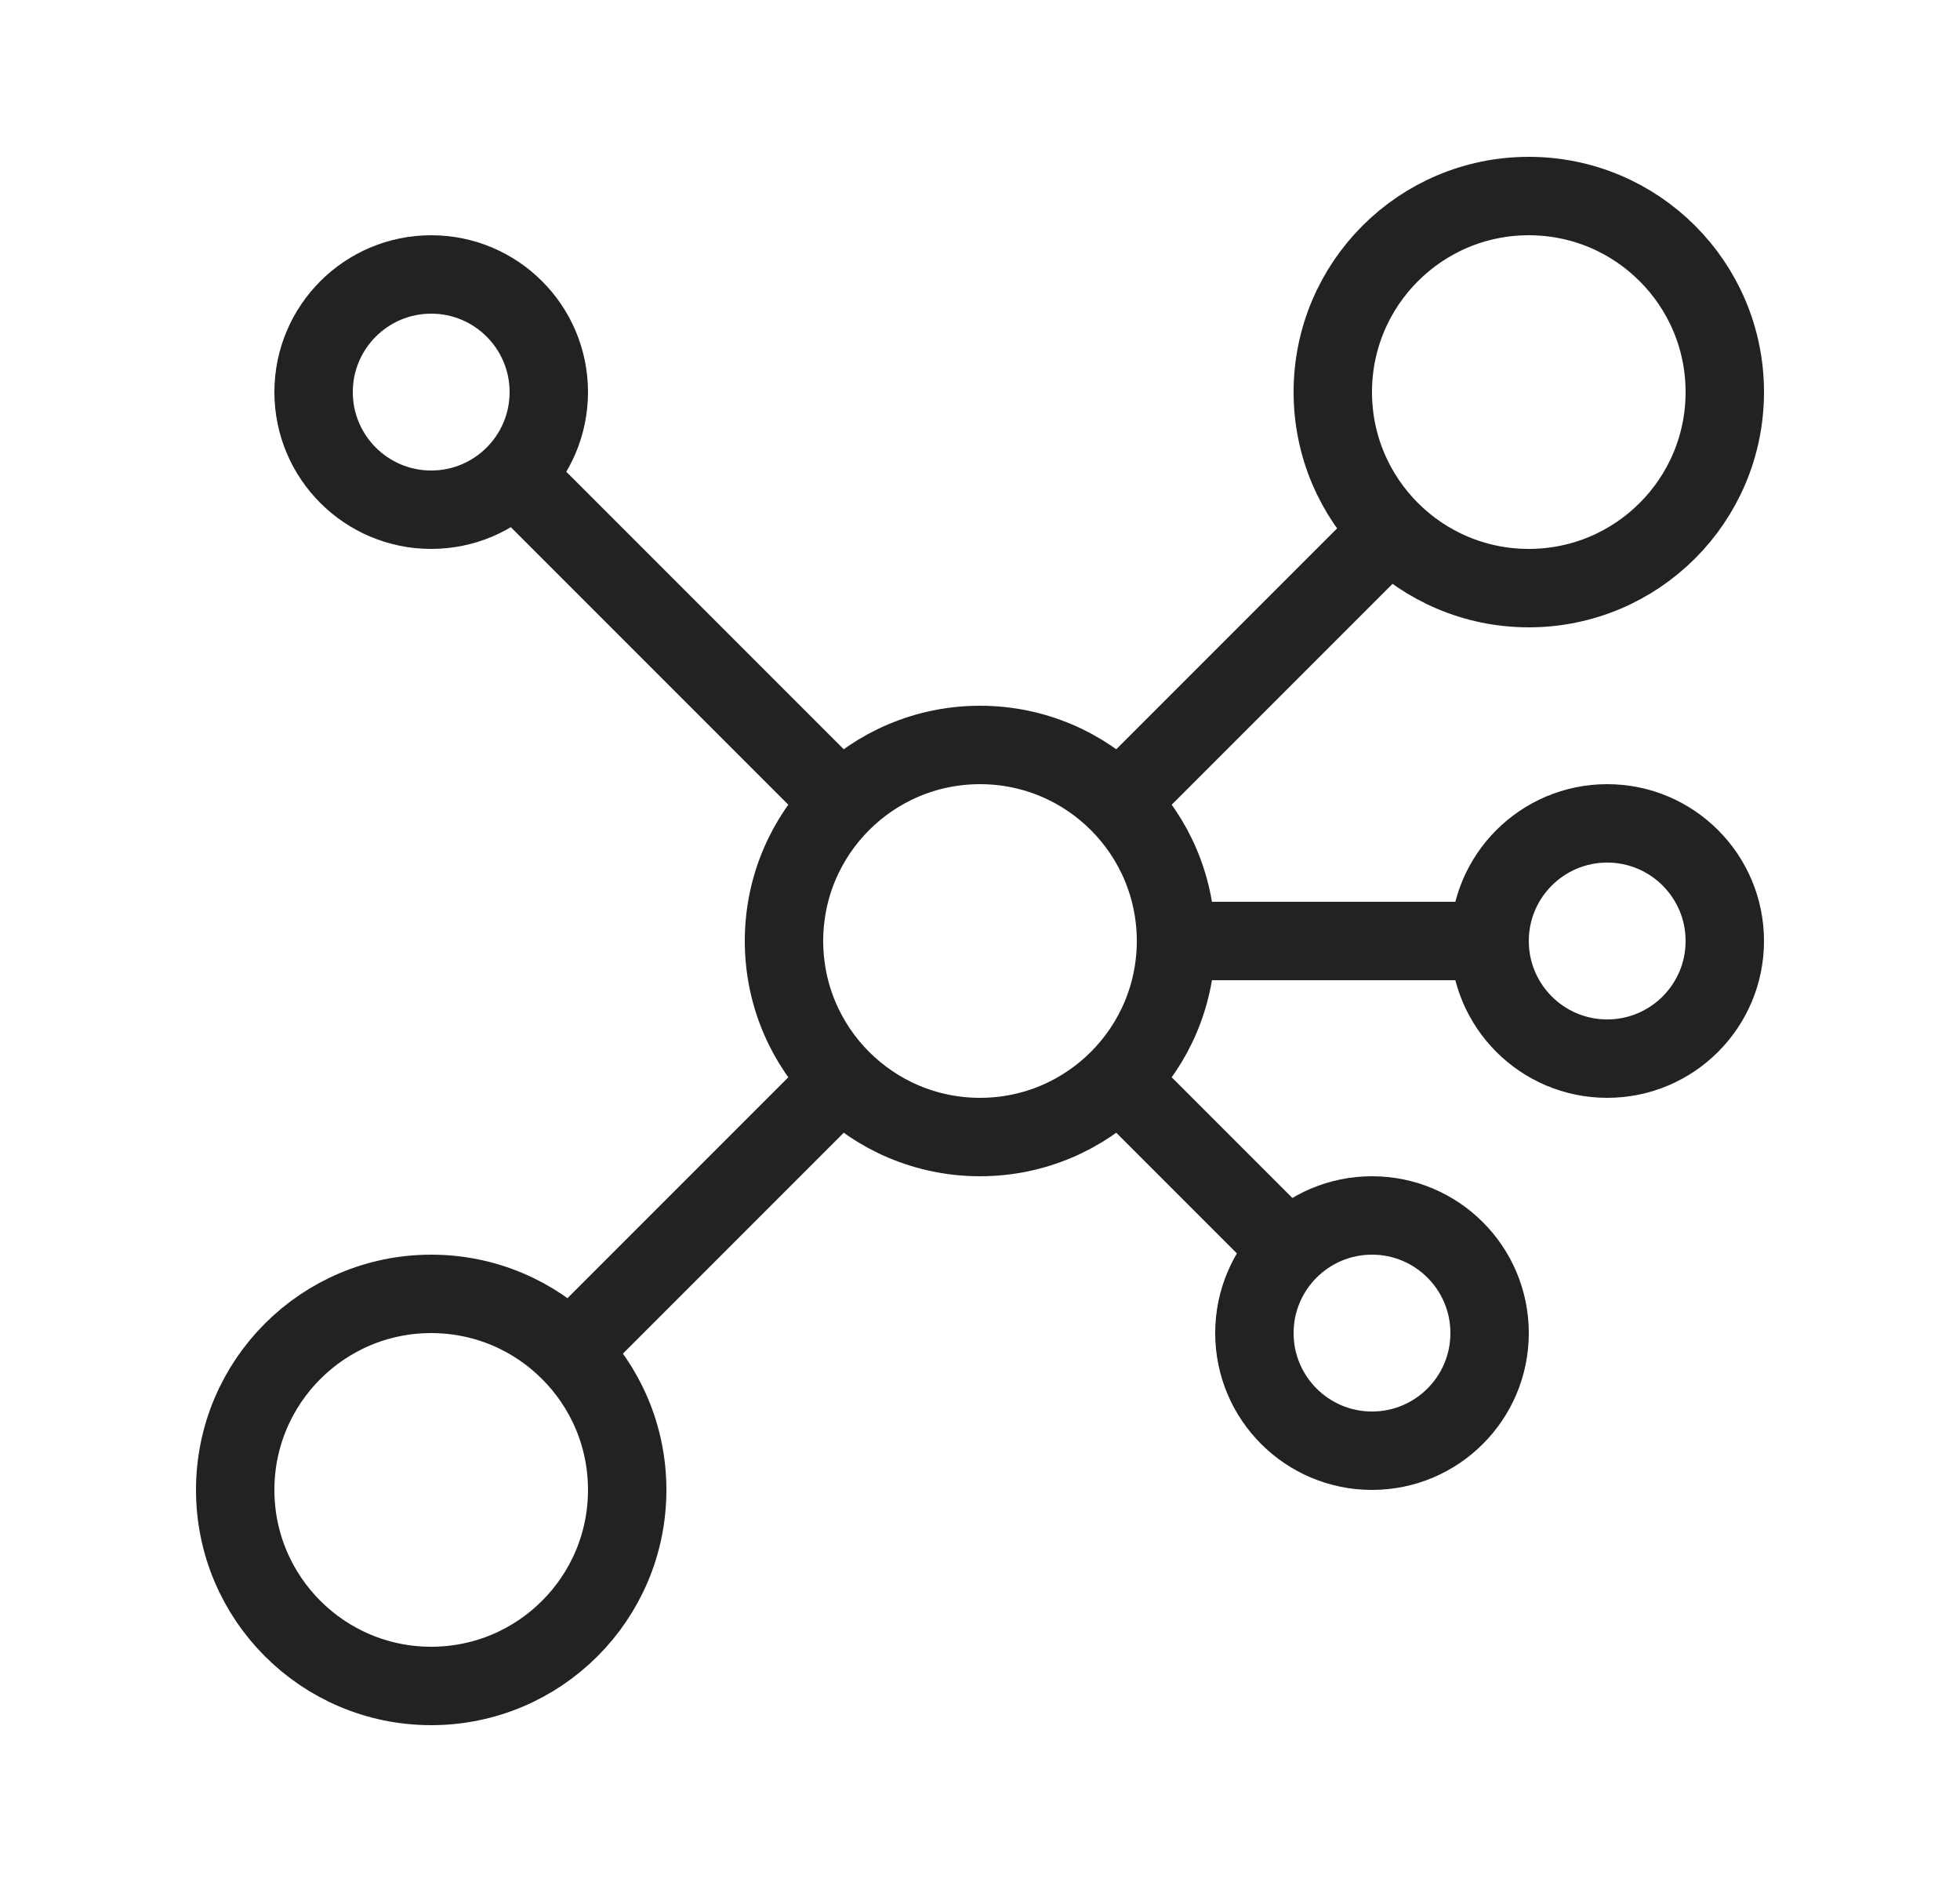
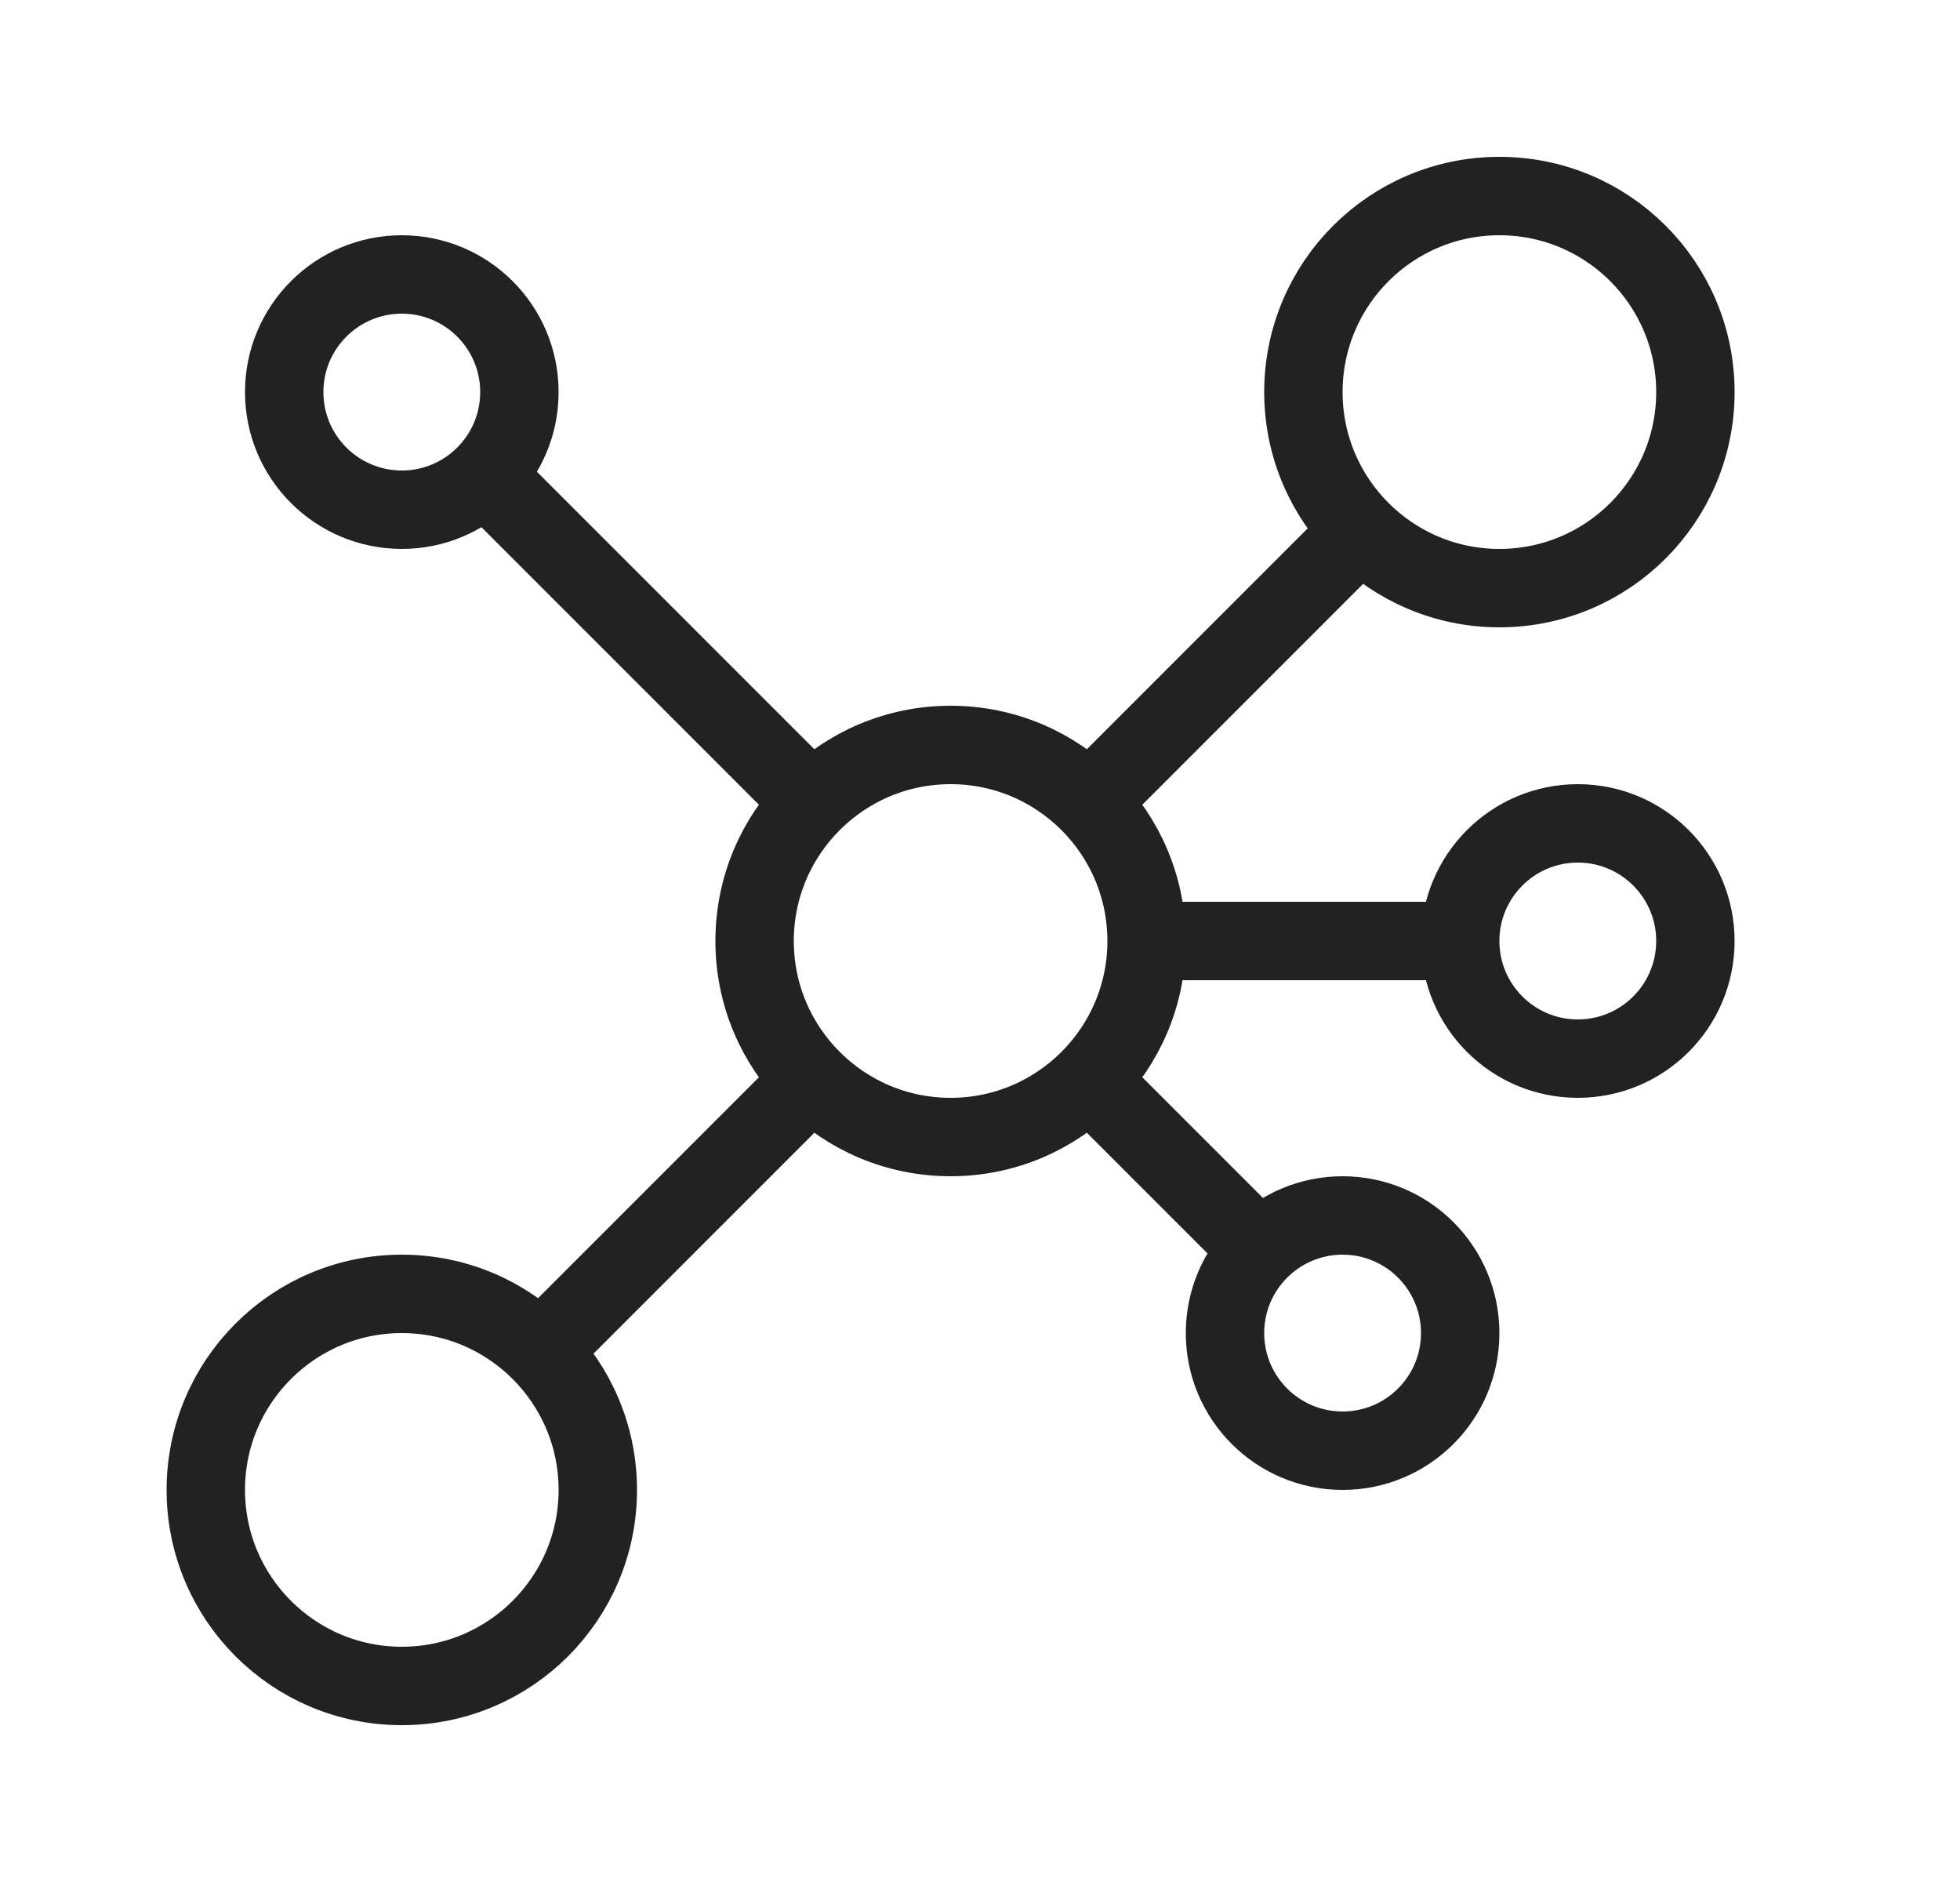
<svg xmlns="http://www.w3.org/2000/svg" width="25" height="24" viewBox="0 0 25 24" fill="none">
-   <circle cx="12.5" cy="12" r="2.5" stroke="#222222" />
-   <path d="M10.5 14L7 17.5" stroke="#222222" stroke-linejoin="round" />
-   <path d="M11 10.5L6.5 6" stroke="#222222" stroke-linejoin="round" />
-   <circle cx="17.5" cy="17" r="1.5" stroke="#222222" />
-   <circle cx="20.5" cy="12" r="1.5" stroke="#222222" />
-   <path d="M19 12H15" stroke="#222222" stroke-linejoin="round" />
-   <path d="M14.5 14L16.5 16" stroke="#222222" stroke-linejoin="round" />
-   <circle cx="19.5" cy="5" r="2.5" stroke="#222222" />
-   <path d="M17.5 7L14.5 10" stroke="#222222" stroke-linejoin="round" />
-   <circle cx="5.5" cy="5" r="1.5" stroke="#222222" />
-   <circle cx="5.5" cy="19" r="2.5" stroke="#222222" />
+   <circle cx="12.125" cy="12" r="2.5" stroke="#222222" />
+   <path d="M10.125 14L6.625 17.5" stroke="#222222" stroke-linejoin="round" />
+   <path d="M10.625 10.5L6.125 6" stroke="#222222" stroke-linejoin="round" />
+   <circle cx="17.125" cy="17" r="1.5" stroke="#222222" />
+   <circle cx="20.125" cy="12" r="1.5" stroke="#222222" />
+   <path d="M18.625 12H14.625" stroke="#222222" stroke-linejoin="round" />
+   <path d="M14.125 14L16.125 16" stroke="#222222" stroke-linejoin="round" />
+   <circle cx="19.125" cy="5" r="2.5" stroke="#222222" />
+   <path d="M17.125 7L14.125 10" stroke="#222222" stroke-linejoin="round" />
+   <circle cx="5.125" cy="5" r="1.5" stroke="#222222" />
+   <circle cx="5.125" cy="19" r="2.5" stroke="#222222" />
</svg>
